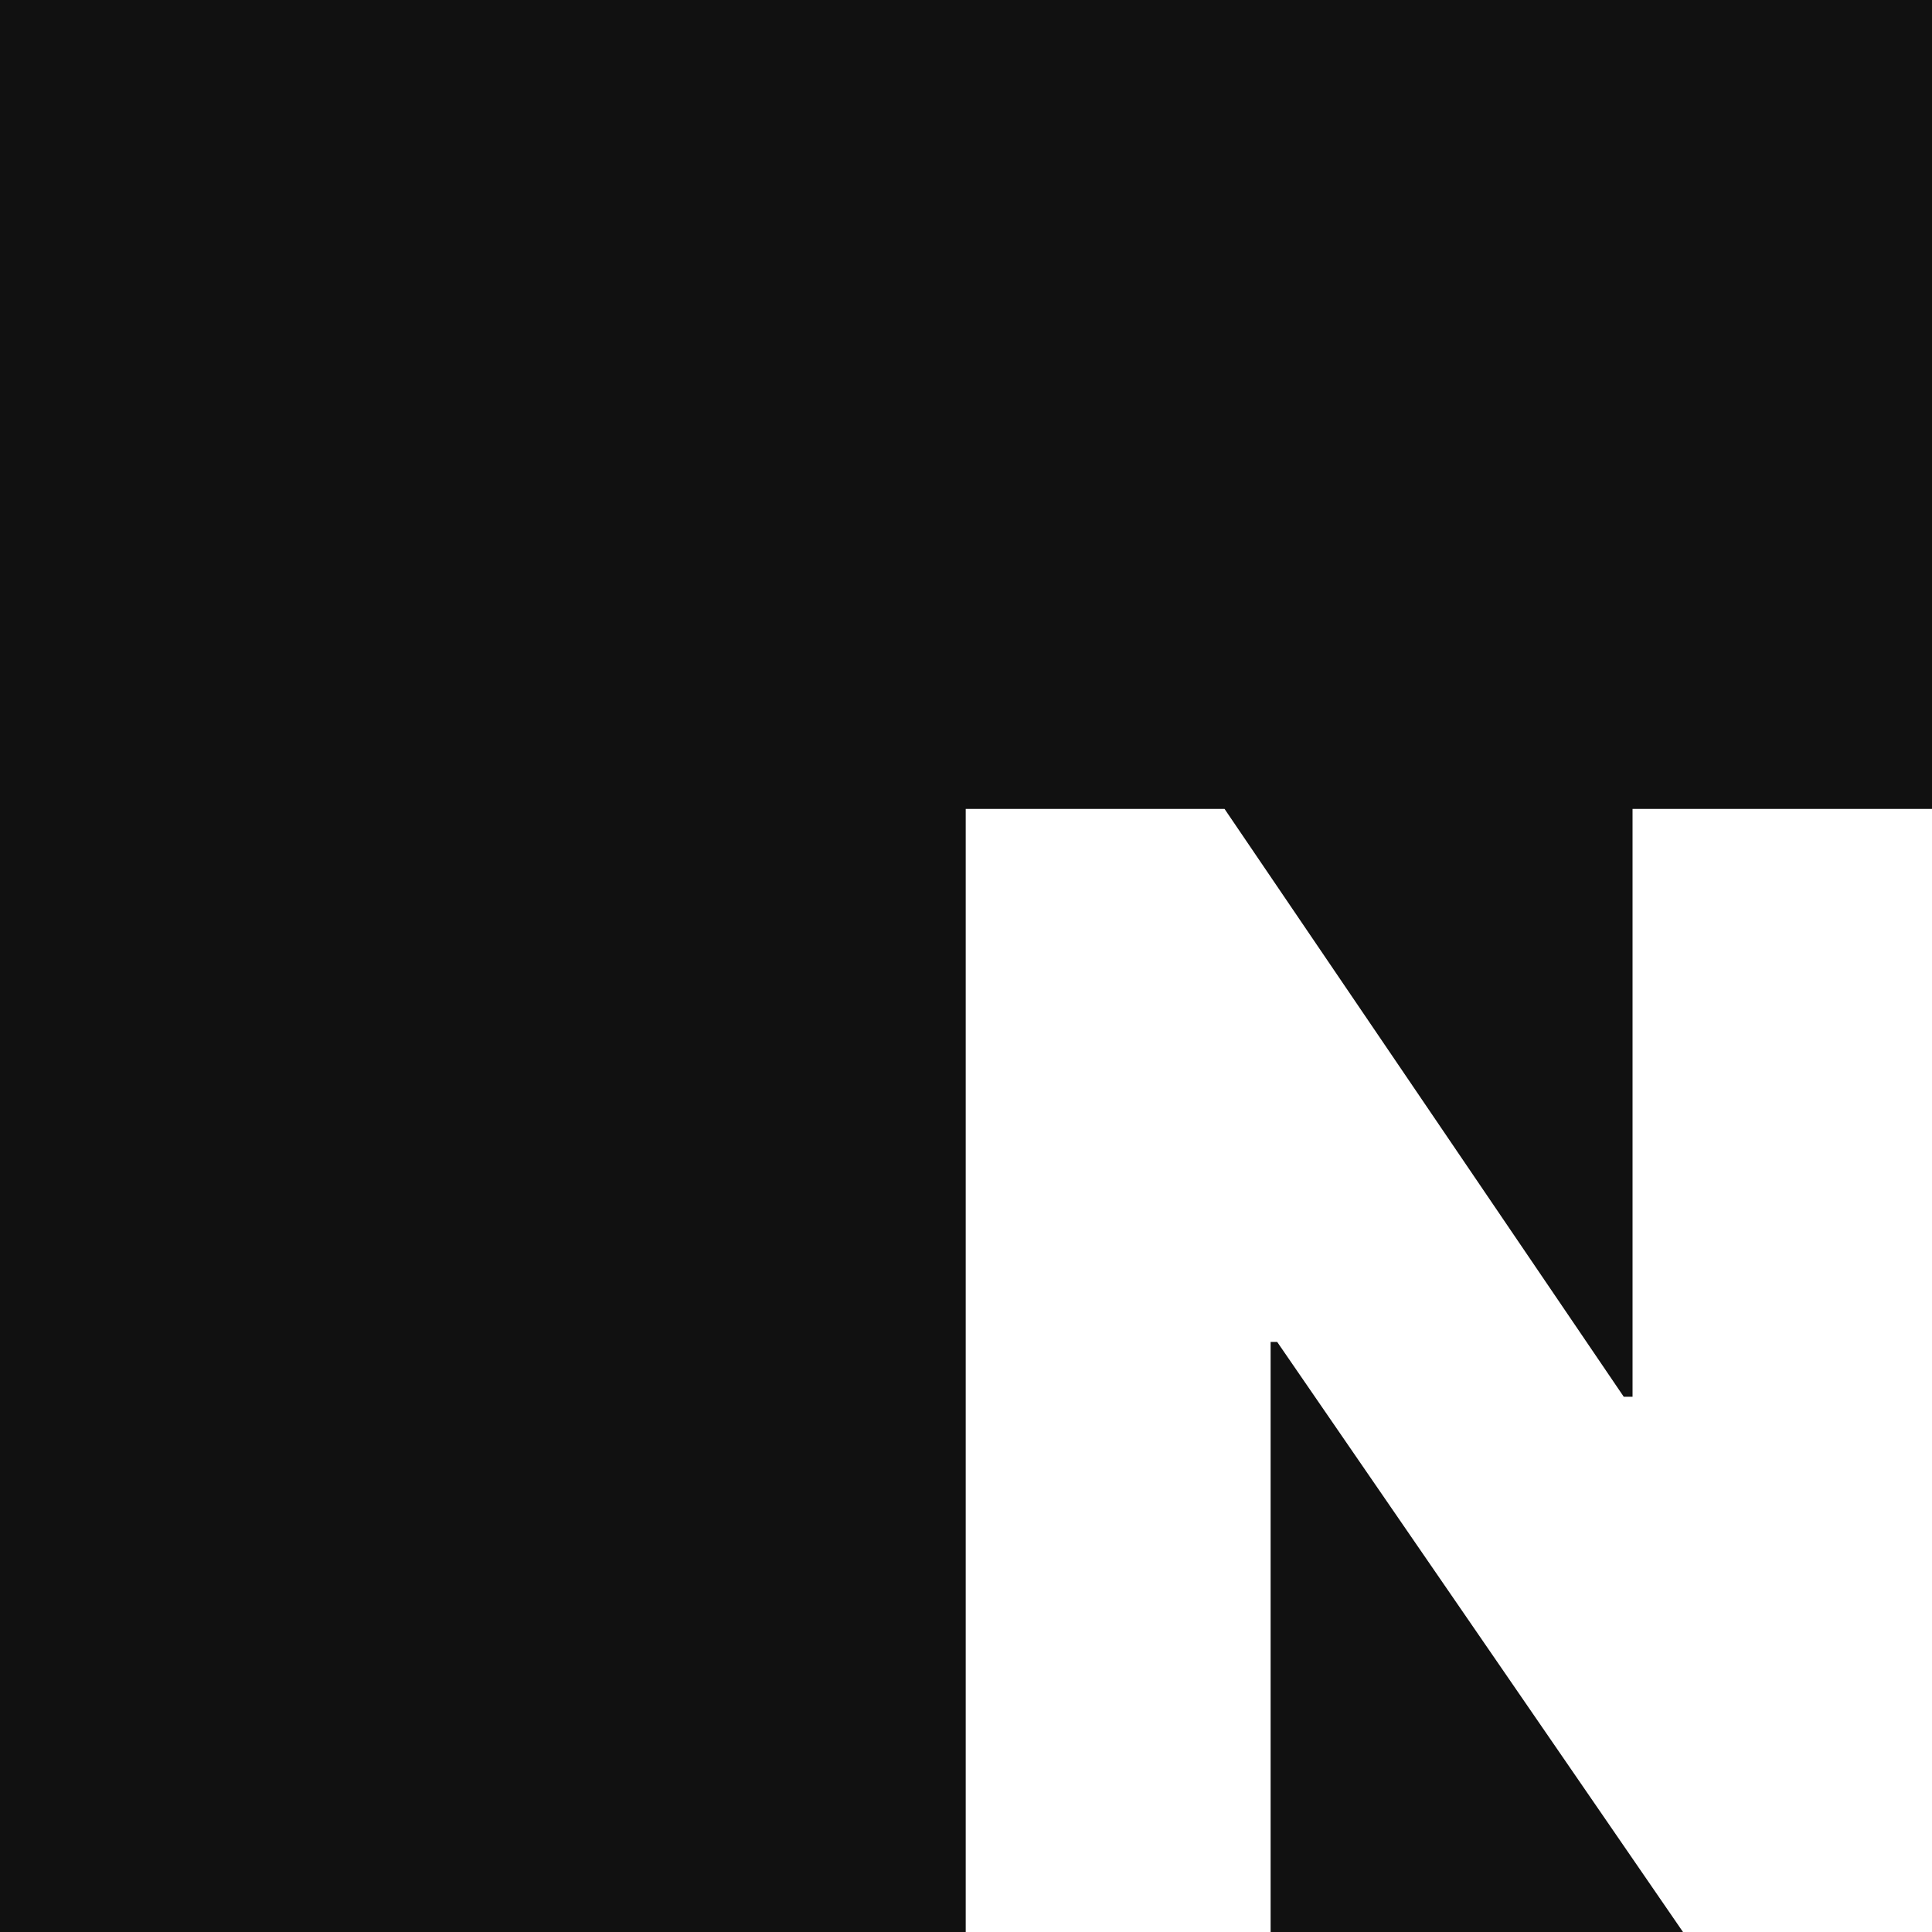
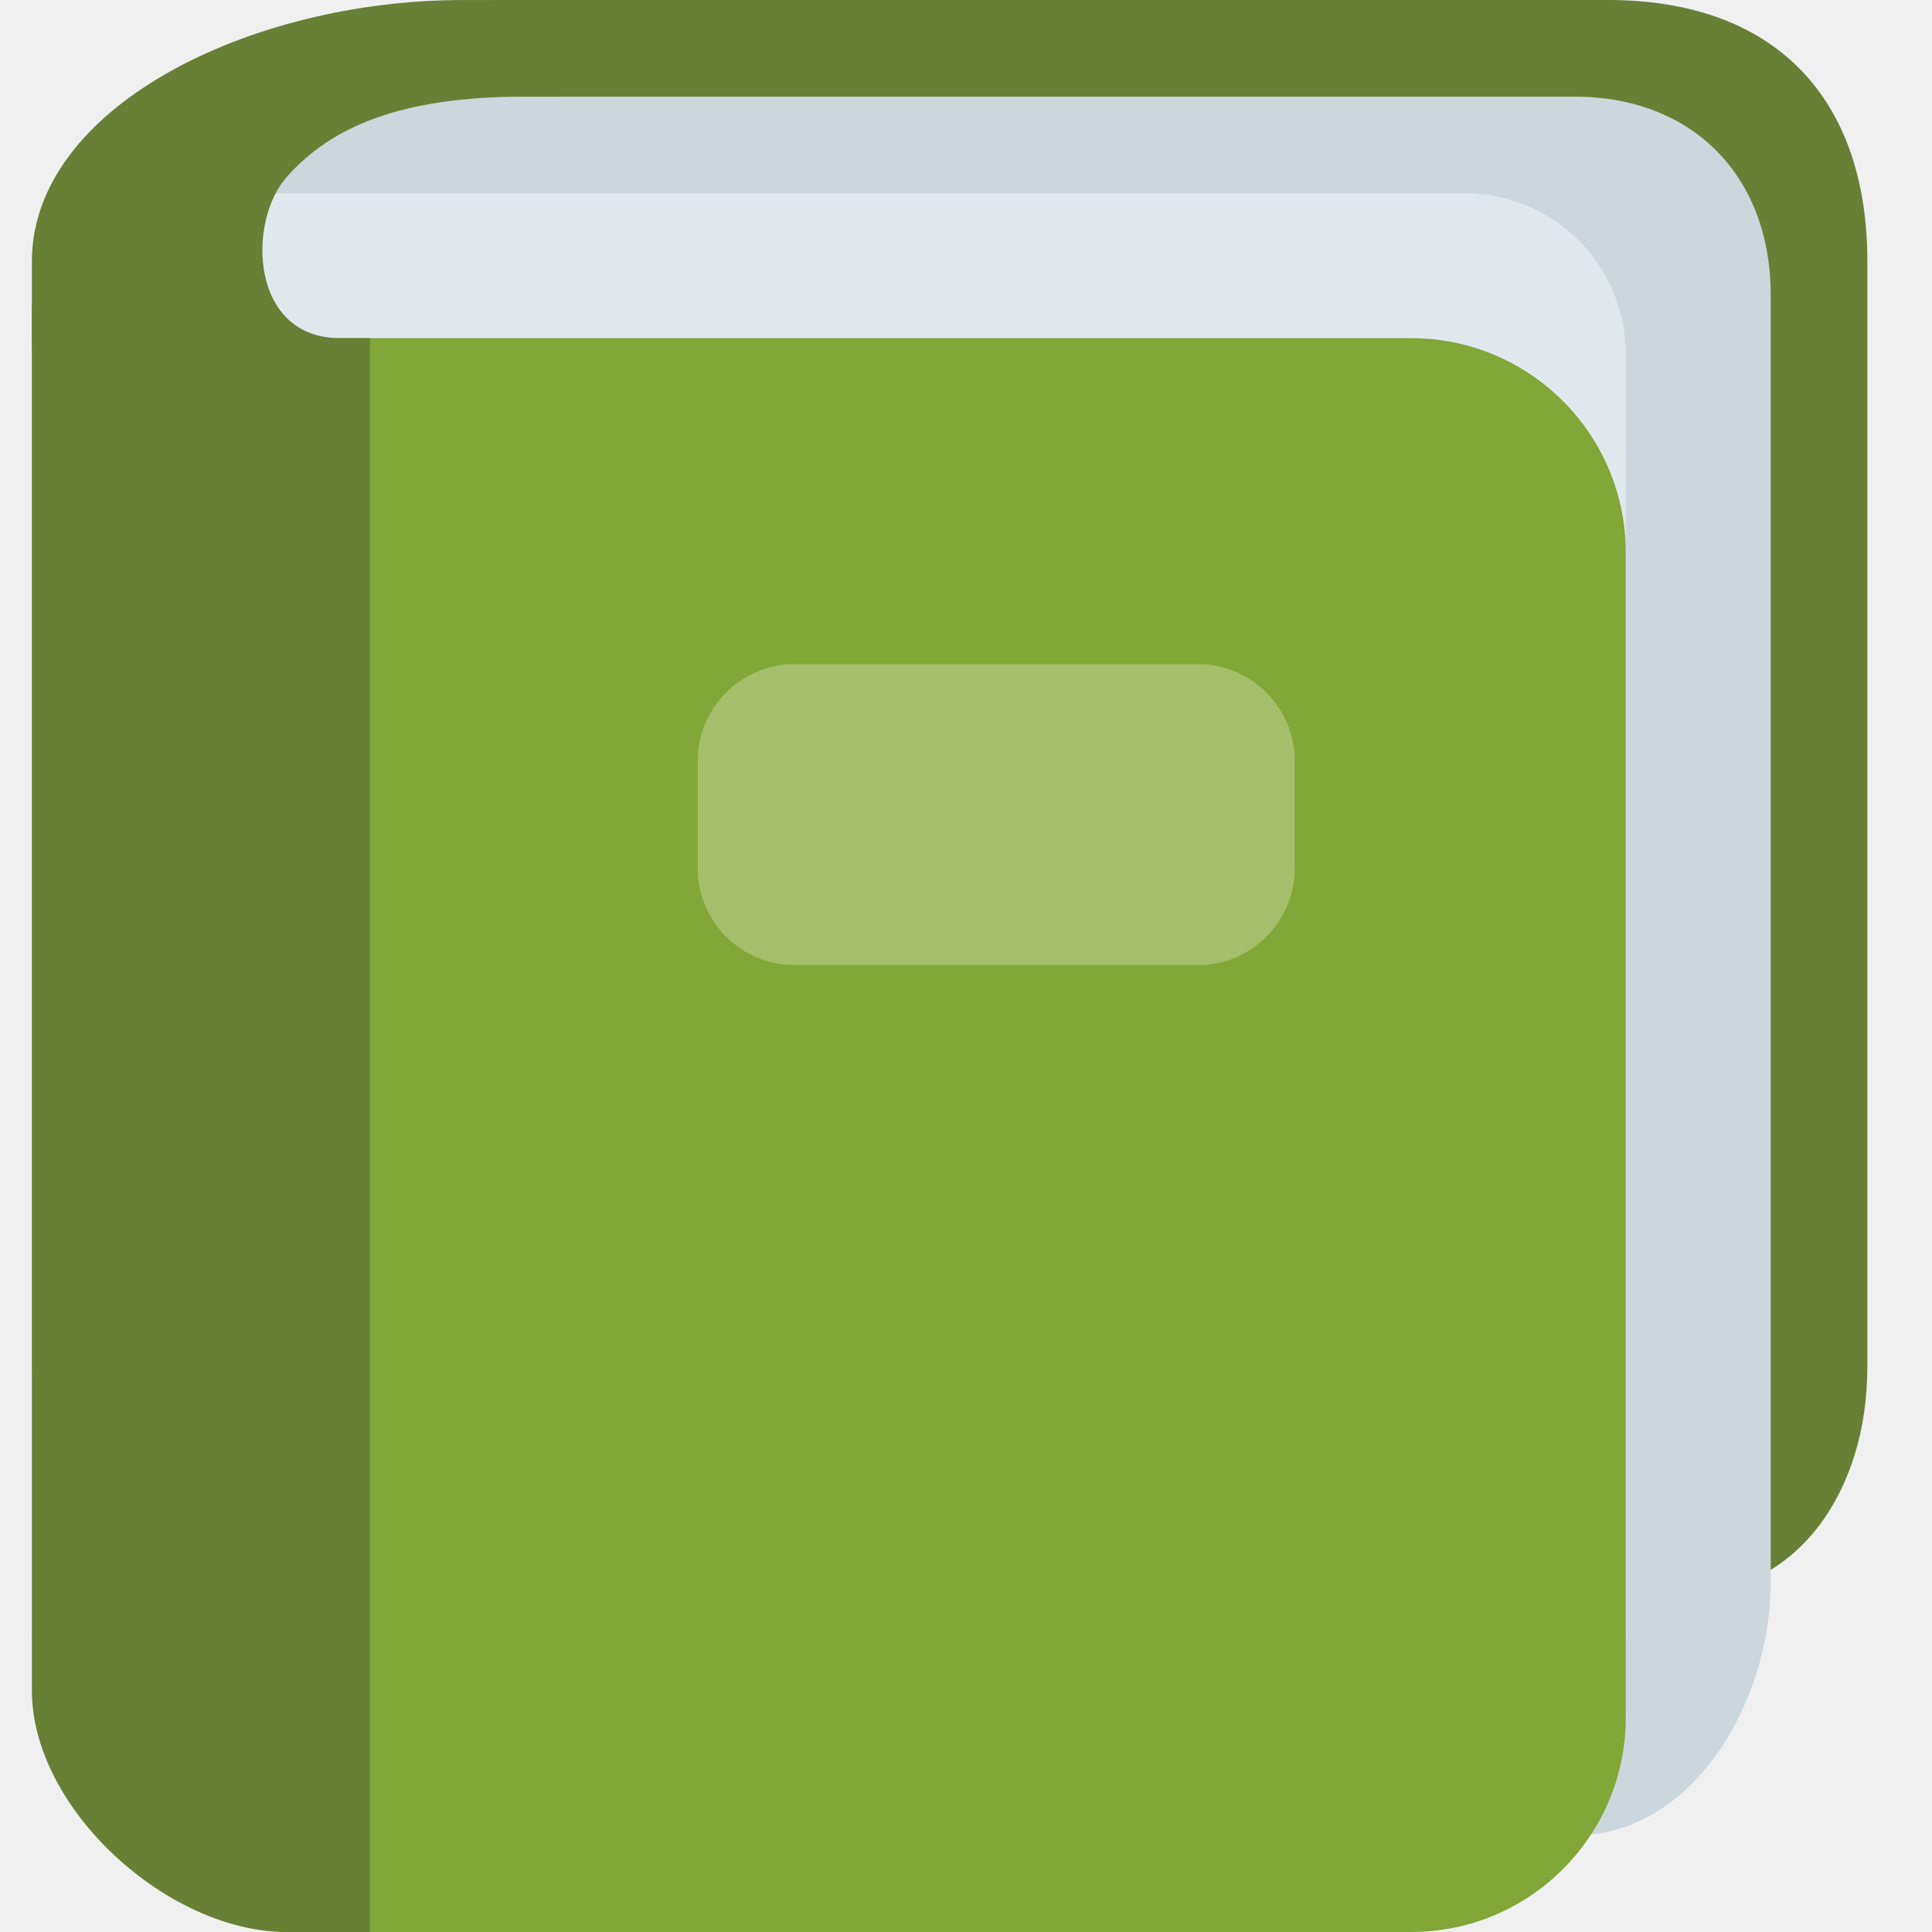
- <svg xmlns="http://www.w3.org/2000/svg" width="200" height="200" viewBox="0 0 200 200" fill="none">
-   <g clip-path="url(#clip0)">
-     <rect width="200" height="200" fill="#111111" />
-     <path d="M200.563 83.739H169V144.594H168.092L126.765 83.739H99.971V200H131.534V138.918H132.215L174.223 200H200.563V83.739Z" fill="white" />
-   </g>
-   <defs>
-     <clipPath id="clip0">
-       <rect width="200" height="200" fill="white" />
-     </clipPath>
-   </defs>
+ <svg xmlns="http://www.w3.org/2000/svg" t="1769934768102" class="icon" viewBox="0 0 1024 1024" version="1.1" p-id="4199" width="200" height="200">
+   <path d="M989.696 725.325c0 62.822-35.43 119.501-98.278 119.501H151.885c-62.822 0-134.963-56.653-134.963-119.501V165.325C16.922 102.502 202.829 0 265.677 0h586.675c88.013 0 137.395 51.533 137.395 138.624v586.701z" fill="#678036" p-id="4200" />
+   <path d="M938.496 839.091c0 62.822-41.139 133.709-103.962 133.709H208.768c-62.822 0-140.646-70.886-140.646-133.709V156.442c0-117.171 26.291-105.216 169.114-105.216H834.56c62.822 0 103.962 42.368 103.962 105.216v682.65z" fill="#CCD6DD" p-id="4201" />
+   <path d="M861.696 861.875A85.325 85.325 0 0 1 776.371 947.2H102.246a85.325 85.325 0 0 1-85.325-85.325V187.75a85.325 85.325 0 0 1 85.325-85.325h674.125a85.325 85.325 0 0 1 85.325 85.325v674.125z" fill="#E1E8ED" p-id="4202" />
+   <path d="M861.696 910.234A113.766 113.766 0 0 1 747.93 1024H156.288a113.766 113.766 0 0 1-113.766-113.766V292.992a113.766 113.766 0 0 1 113.766-113.766h591.642a113.766 113.766 0 0 1 113.766 113.766v617.242z" fill="#82A637" p-id="4203" />
+   <path d="M810.496 895.974c0 62.822-26.906 128.026-89.754 128.026H180.326c-62.822 0-137.805-65.203-137.805-128.026V327.091C42.522 264.269 117.504 230.4 180.326 230.4h549.965c62.822 0 80.205 24.294 80.205 87.142v578.432z" fill="#82A637" p-id="4204" />
+   <path d="M180.326 179.226c-48 0-49.254-61.798-28.442-85.325 23.654-26.752 60.442-42.675 126.234-42.675h20.403v-51.2H245.197C132.301 0.026 16.896 56.883 16.896 138.65v757.325C16.896 958.797 89.037 1024 151.859 1024H196.096V179.2h-15.77z" fill="#678036" p-id="4205" />
+   <path d="M686.234 460.339c0 28.16-23.04 51.2-51.2 51.2h-214.042c-28.16 0-51.2-23.04-51.2-51.2V403.2c0-28.16 23.04-51.2 51.2-51.2h214.042c28.16 0 51.2 23.04 51.2 51.2v57.139z" fill="#A4BE6B" p-id="4206" />
</svg>
